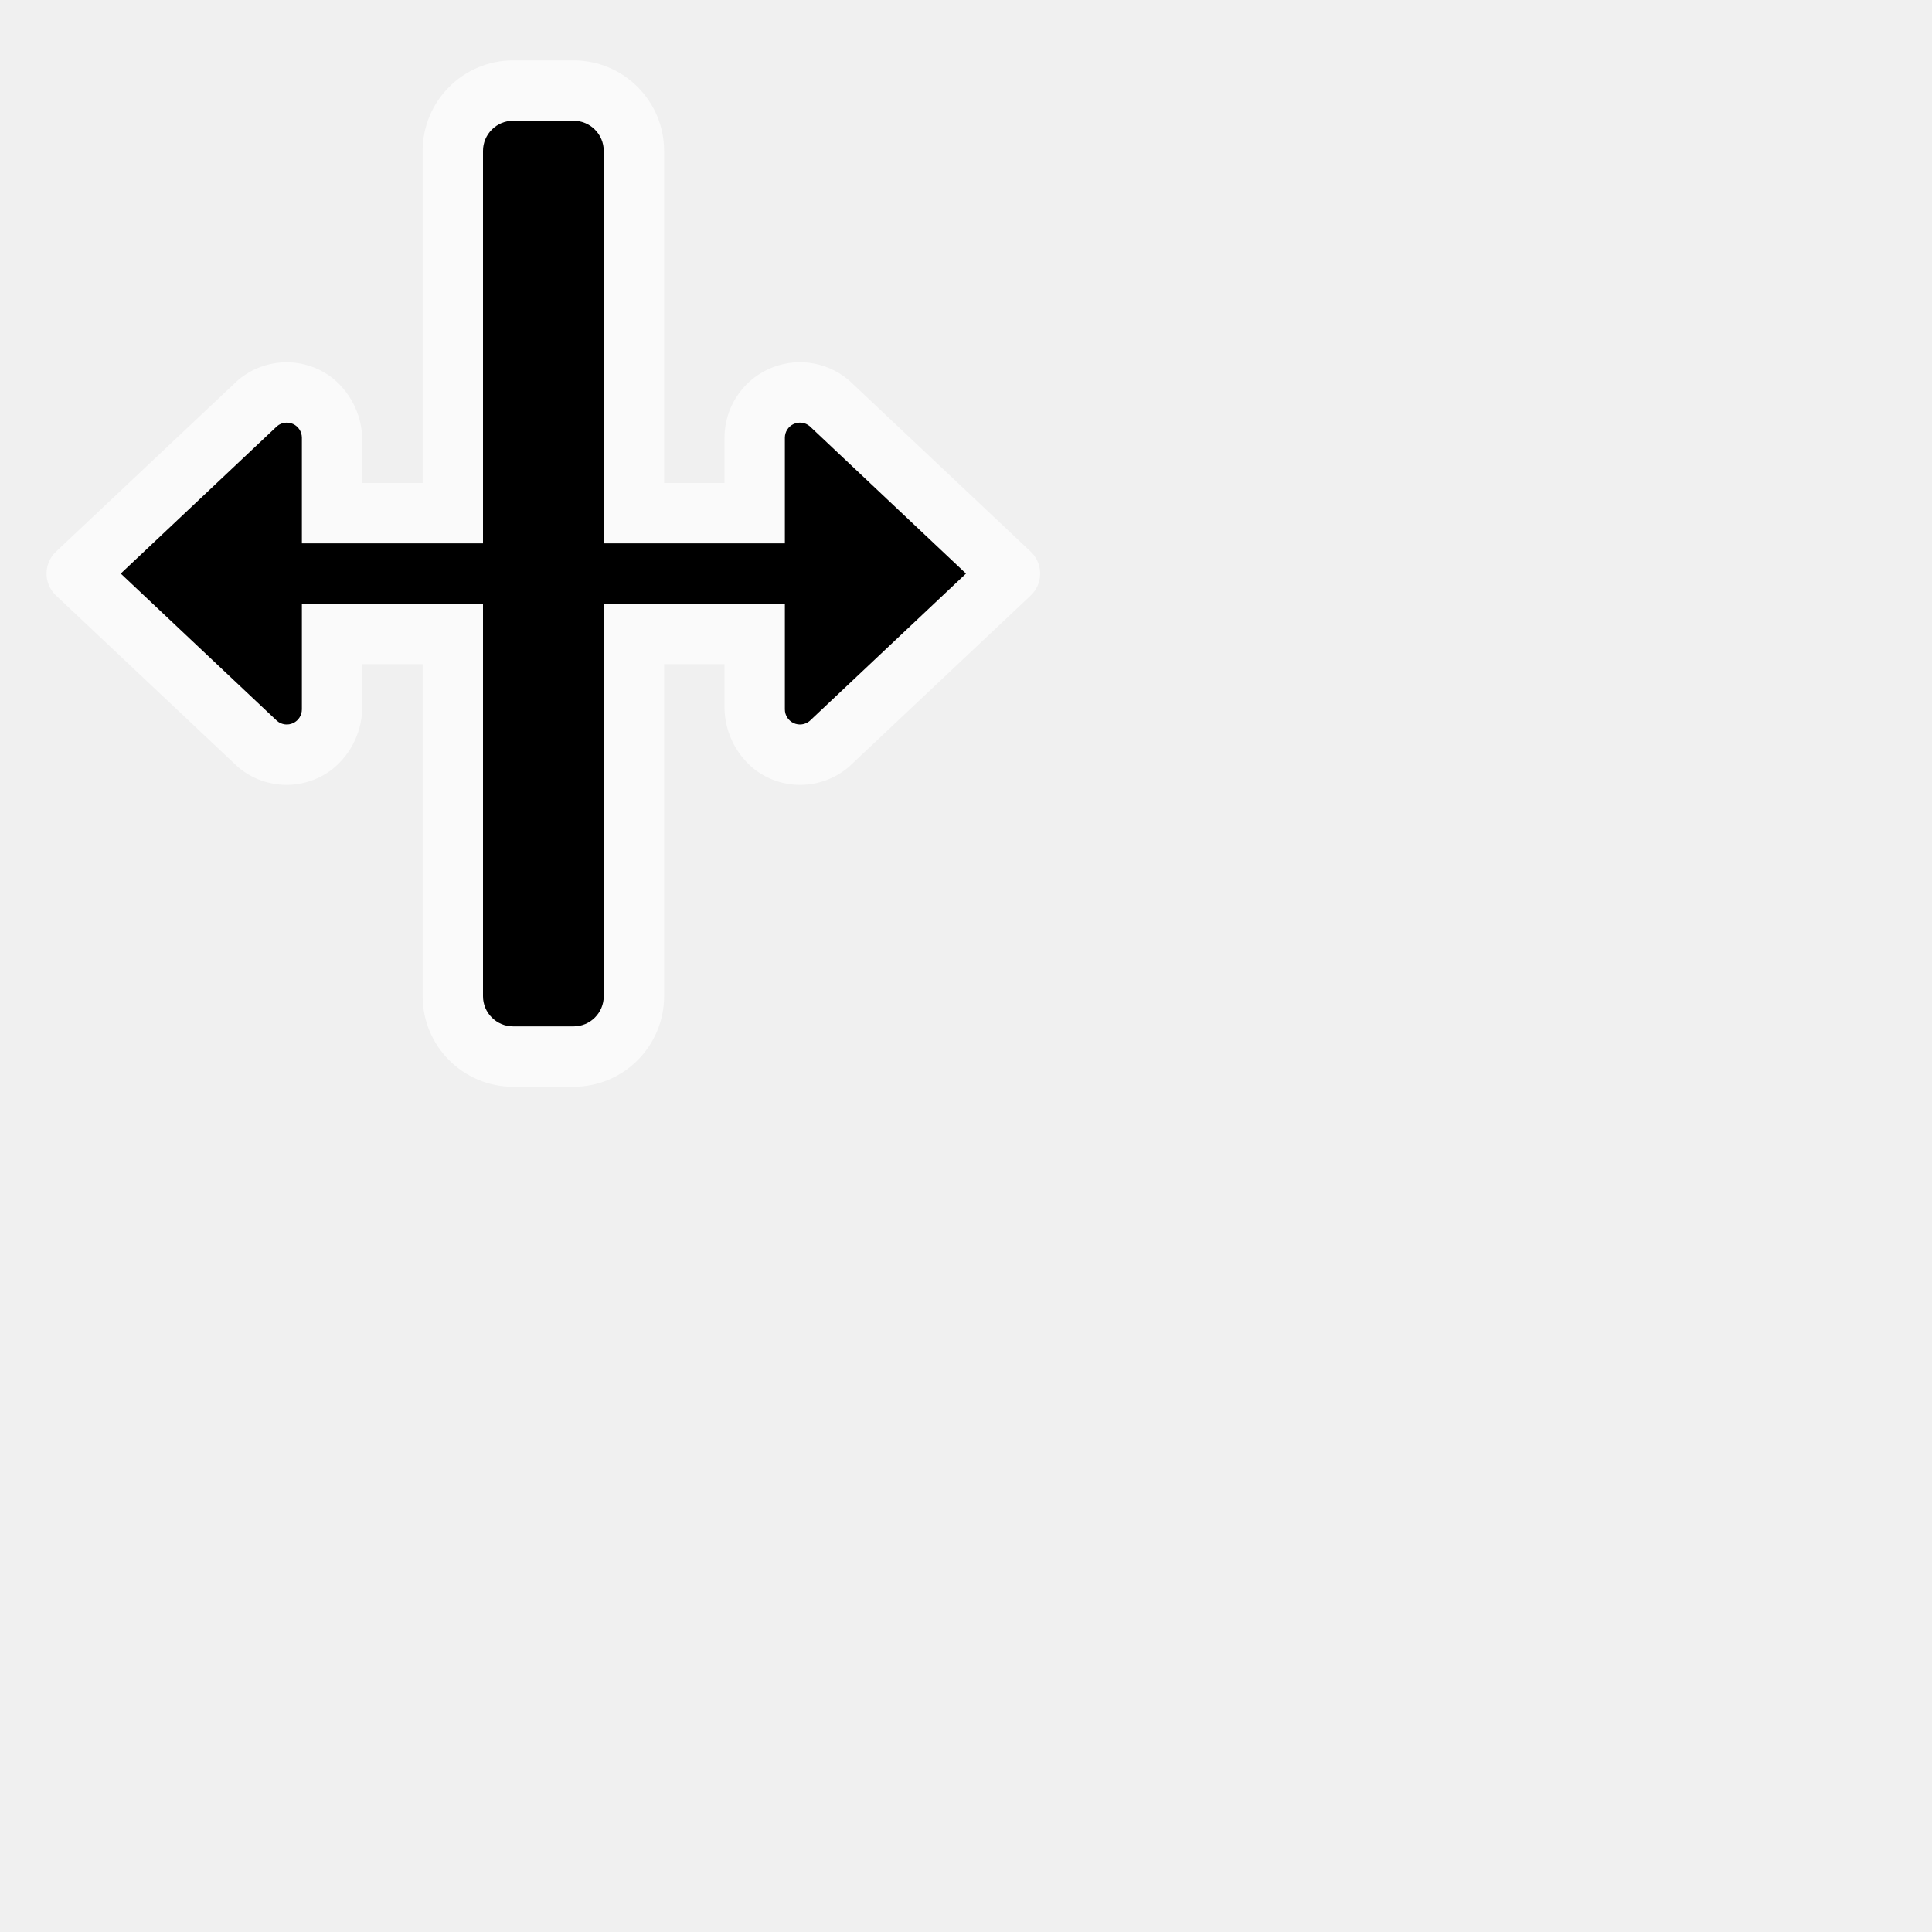
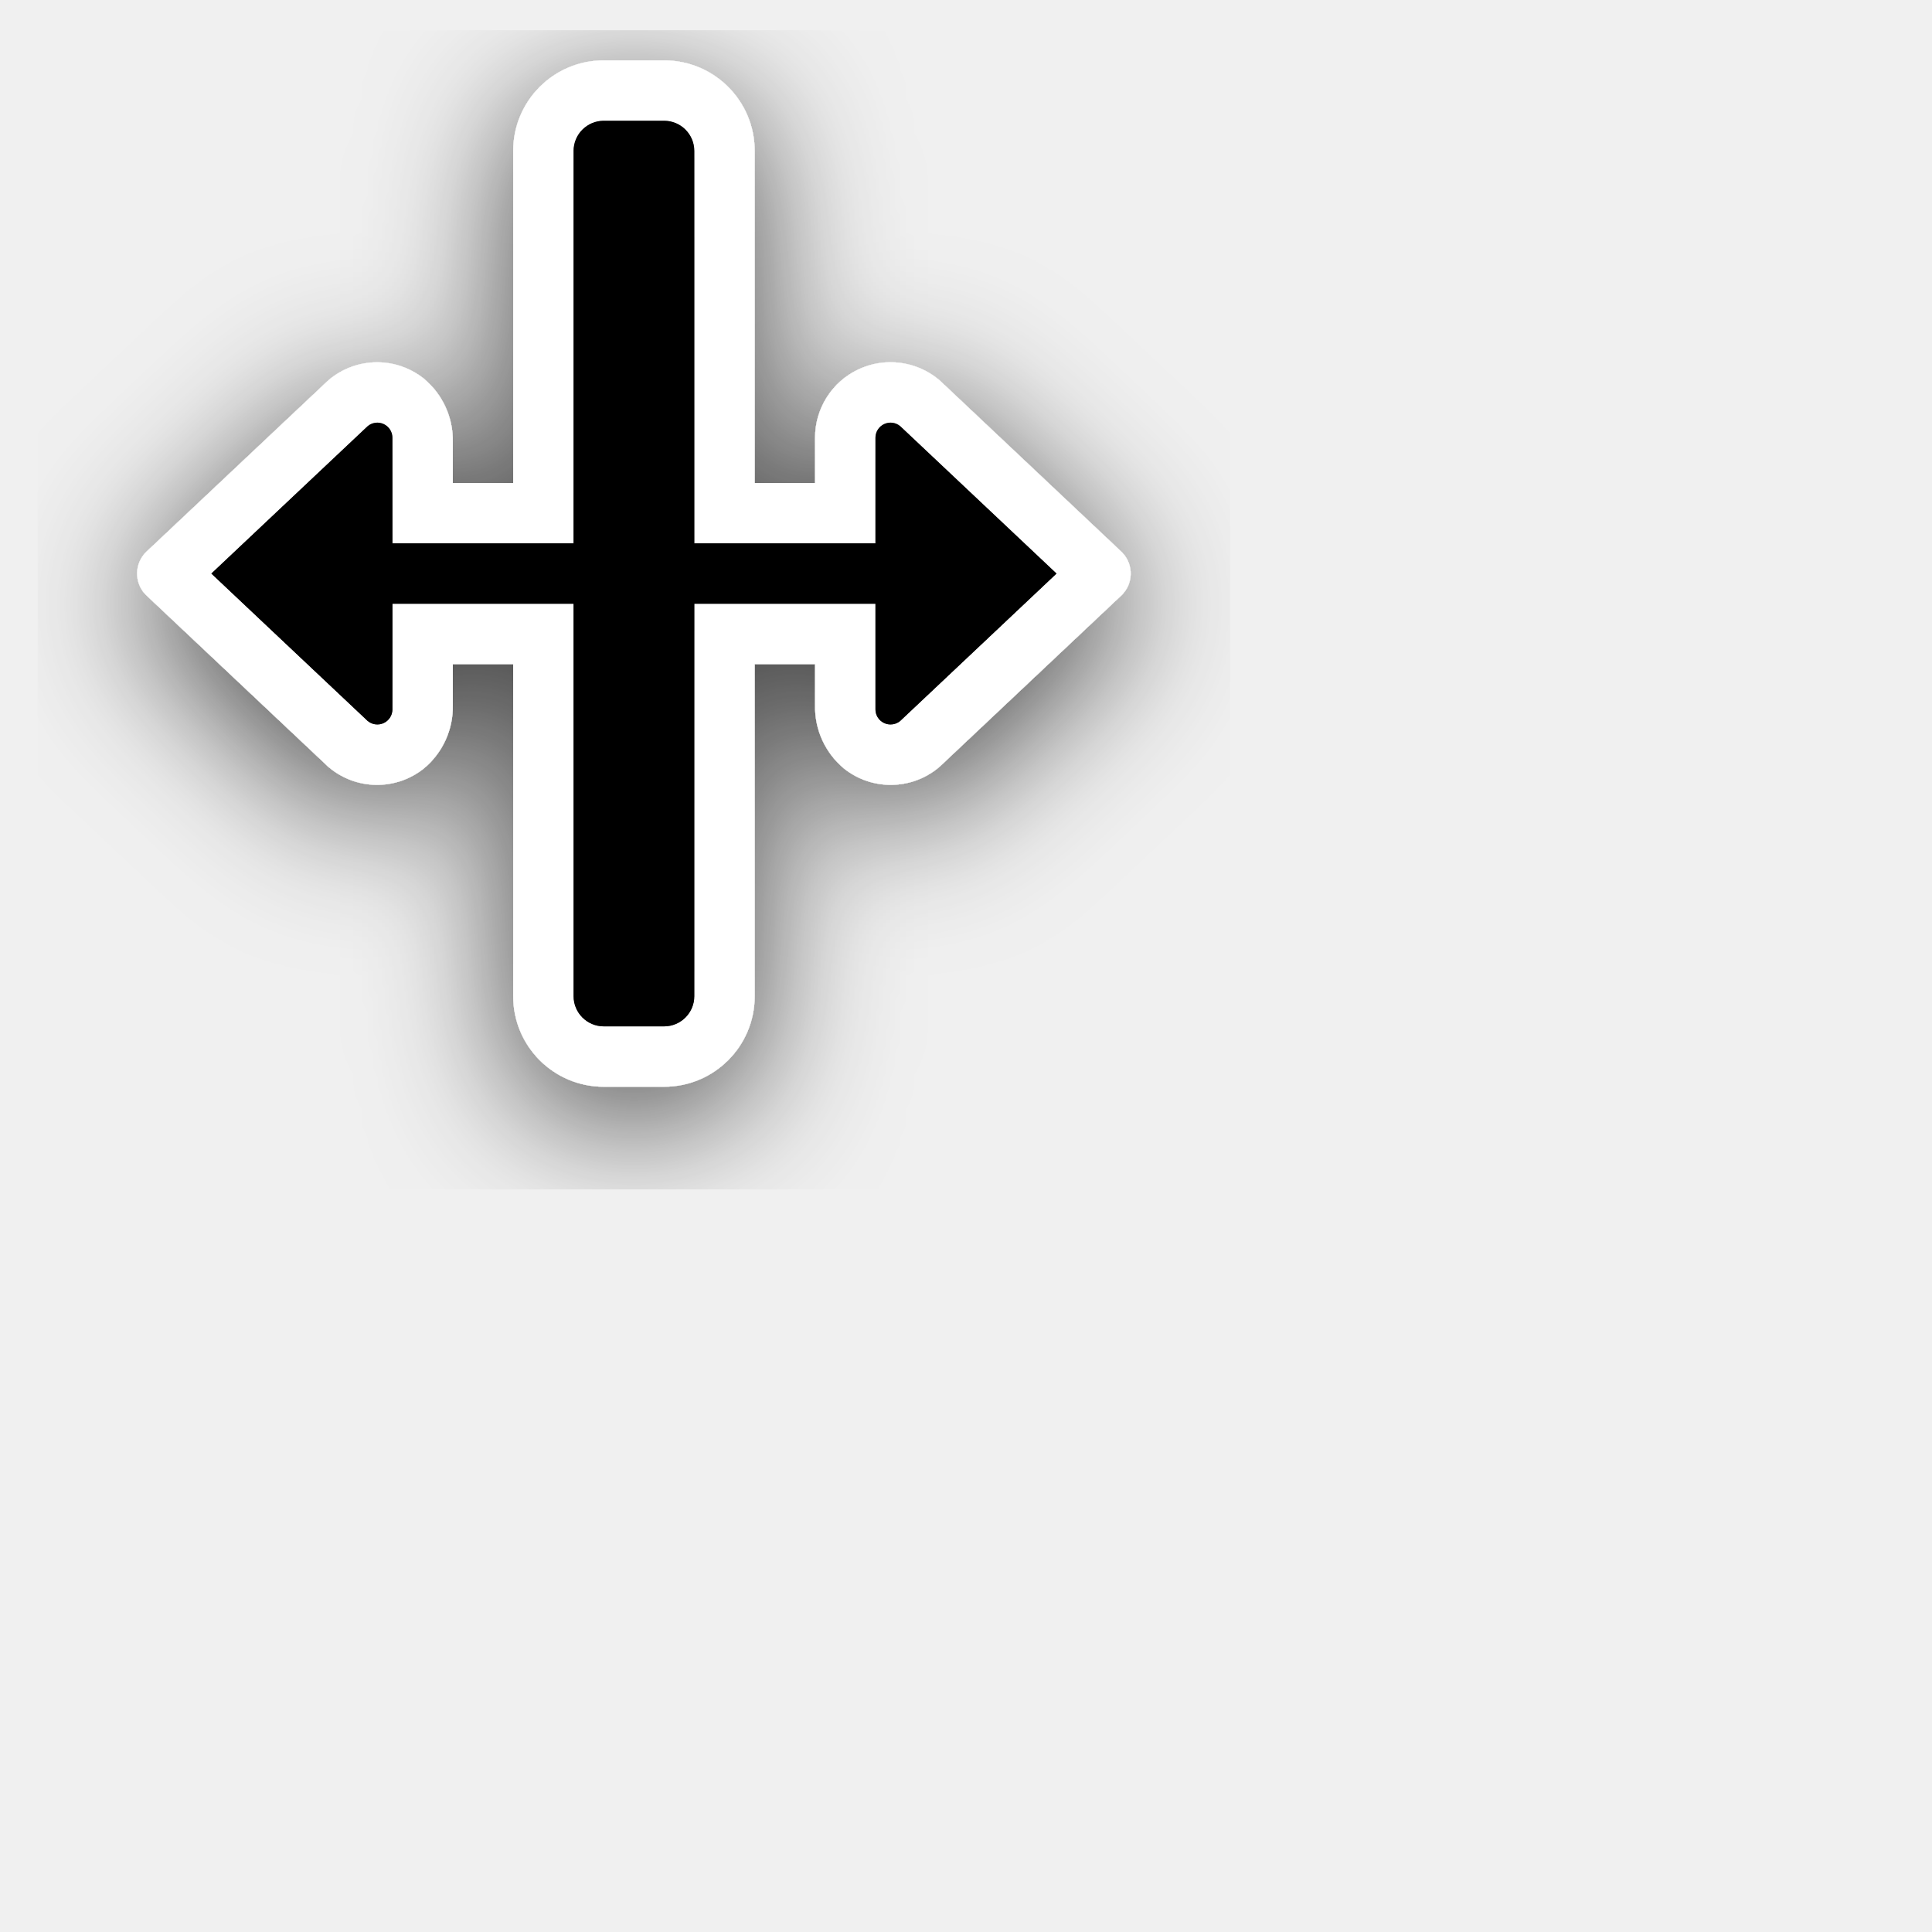
- <svg xmlns="http://www.w3.org/2000/svg" width="32" height="32" viewBox="0 0 32 32">
-   <g>
-     <path fill="#fff" opacity=".65" d="M9.5,2a.5.5,0,0,1,.5.5V9h3V7.25A.25.25,0,0,1,13.25,7h.002a.246.246,0,0,1,.159.058L16,9.5l-2.59,2.442A.246.246,0,0,1,13.251,12,.25.25,0,0,1,13,11.751V10H10v6.5a.5.5,0,0,1-.5.5h-1a.5.5,0,0,1-.5-.5V10H5v1.75A.25.25,0,0,1,4.75,12H4.749A.246.246,0,0,1,4.59,11.942L2,9.5,4.59,7.058A.246.246,0,0,1,4.749,7,.25.25,0,0,1,5,7.249V9H8V2.5A.5.5,0,0,1,8.5,2Zm0-1h-1A1.5,1.5,0,0,0,7,2.5V8H6V7.324a1.33,1.33,0,0,0-.482-1.054,1.24,1.24,0,0,0-1.569.021l-.023.02-.022.021L.928,9.136A.5.5,0,0,0,.907,9.843l.021.021L3.904,12.669l.022.021.023.02a1.24,1.24,0,0,0,1.568.021A1.329,1.329,0,0,0,6,11.677V11H7v5.5A1.5,1.5,0,0,0,8.5,18h1A1.5,1.5,0,0,0,11,16.5V11h1v.678a1.328,1.328,0,0,0,.482,1.053,1.24,1.24,0,0,0,1.568-.021l.023-.02.022-.021,2.976-2.805a.5.5,0,0,0,.021-.707l-.021-.021L14.096,6.331l-.022-.021-.023-.02A1.25,1.25,0,0,0,12,7.25V8H11V2.5A1.5,1.5,0,0,0,9.5,1Z" />
+ <svg xmlns="http://www.w3.org/2000/svg" width="32" height="32" viewBox="-1 0 31 32">
+   <filter id="shadow">
+     <feDropShadow dx="0" dy="0.5" stdDeviation="1.2" flood-opacity="0.7" />
+   </filter>
+   <g filter="url(#shadow)">
+     <path fill="#fff" d="M9.5,2a.5.5,0,0,1,.5.5V9h3V7.25A.25.25,0,0,1,13.25,7h.002a.246.246,0,0,1,.159.058L16,9.5l-2.59,2.442A.246.246,0,0,1,13.251,12,.25.25,0,0,1,13,11.751V10H10v6.5a.5.5,0,0,1-.5.5h-1a.5.5,0,0,1-.5-.5V10H5v1.75A.25.25,0,0,1,4.75,12H4.749A.246.246,0,0,1,4.59,11.942L2,9.5,4.59,7.058A.246.246,0,0,1,4.749,7,.25.25,0,0,1,5,7.249V9H8V2.5A.5.5,0,0,1,8.5,2Zm0-1h-1A1.5,1.5,0,0,0,7,2.5V8H6V7.324a1.33,1.33,0,0,0-.482-1.054,1.24,1.24,0,0,0-1.569.021l-.023.02-.022.021L.928,9.136A.5.5,0,0,0,.907,9.843l.021.021L3.904,12.669l.022.021.023.02a1.24,1.24,0,0,0,1.568.021A1.329,1.329,0,0,0,6,11.677V11H7v5.5A1.5,1.5,0,0,0,8.5,18h1A1.5,1.5,0,0,0,11,16.5V11h1v.678a1.328,1.328,0,0,0,.482,1.053,1.24,1.24,0,0,0,1.568-.021l.023-.02.022-.021,2.976-2.805a.5.5,0,0,0,.021-.707l-.021-.021L14.096,6.331l-.022-.021-.023-.02A1.25,1.25,0,0,0,12,7.25V8H11V2.5A1.5,1.5,0,0,0,9.5,1Z" />
    <path d="M10,16.5V10h3v1.75a.25.25,0,0,0,.41.192L16,9.5,13.41,7.058A.25.25,0,0,0,13,7.25V9H10V2.5A.5.5,0,0,0,9.5,2h-1a.5.5,0,0,0-.5.5V9H5V7.25a.25.25,0,0,0-.41-.192L2,9.5l2.59,2.442A.25.25,0,0,0,5,11.749V10H8v6.5a.5.5,0,0,0,.5.5h1A.5.5,0,0,0,10,16.5Z" />
  </g>
</svg>
